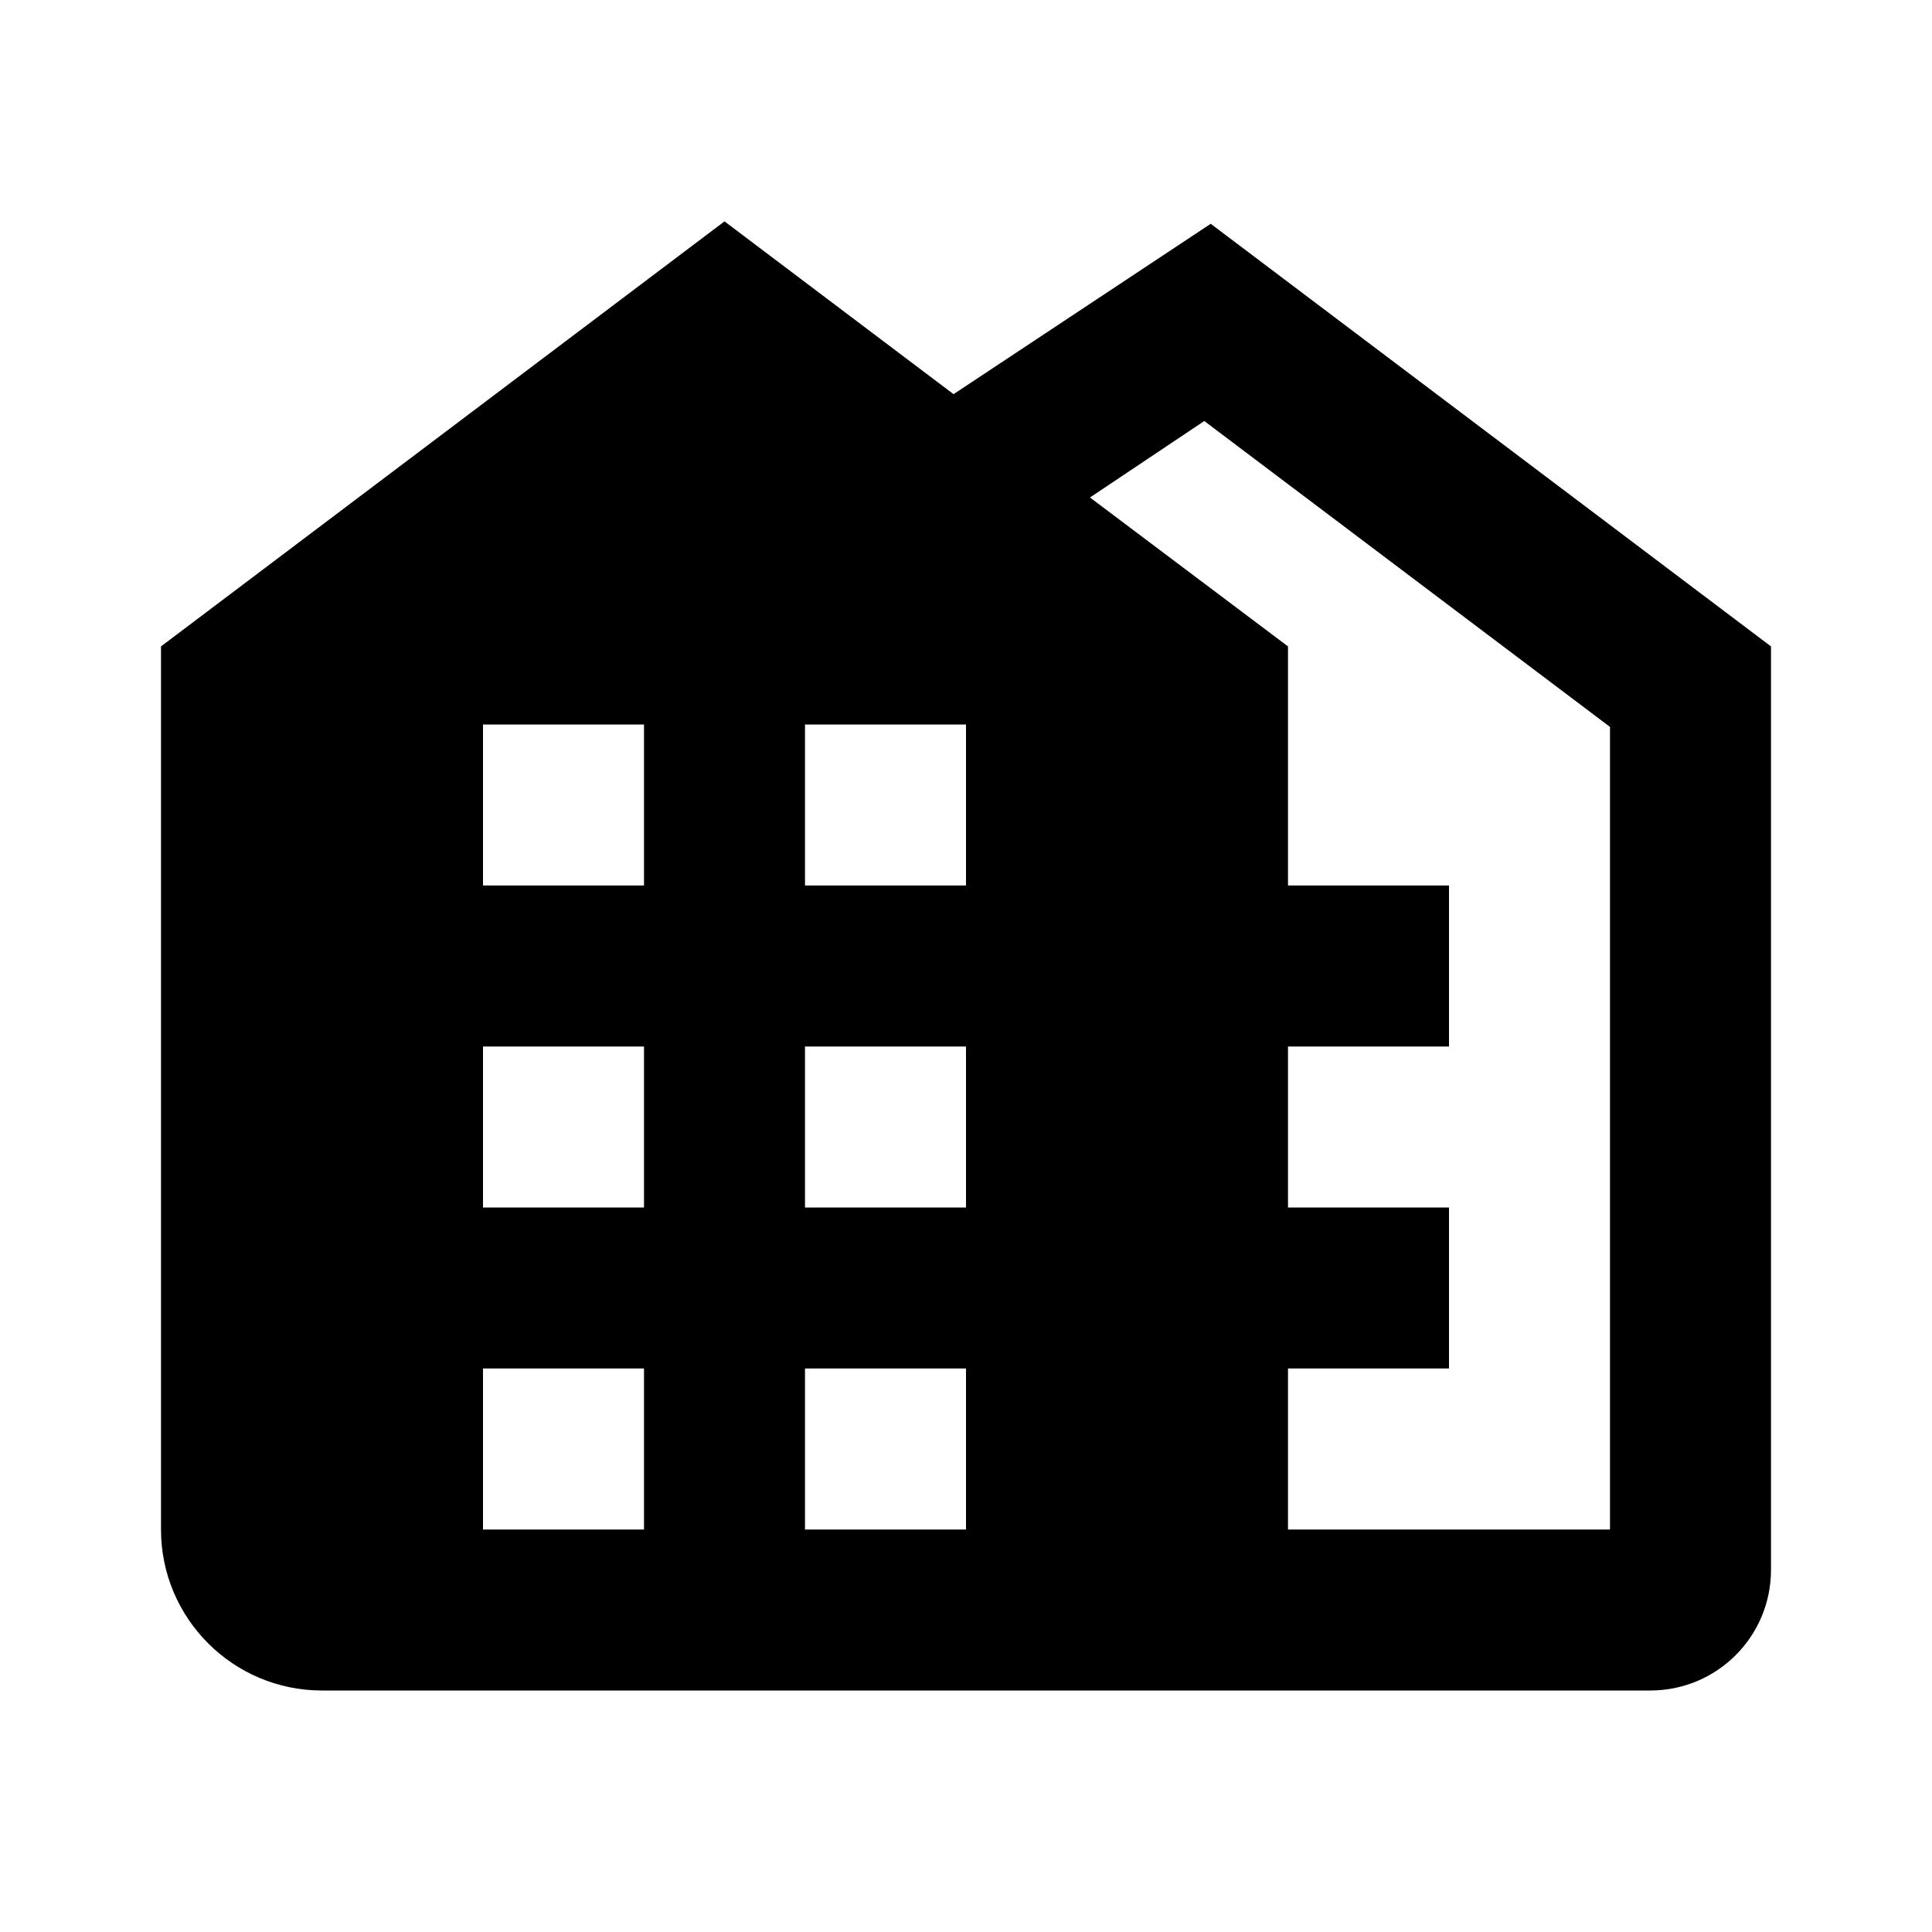
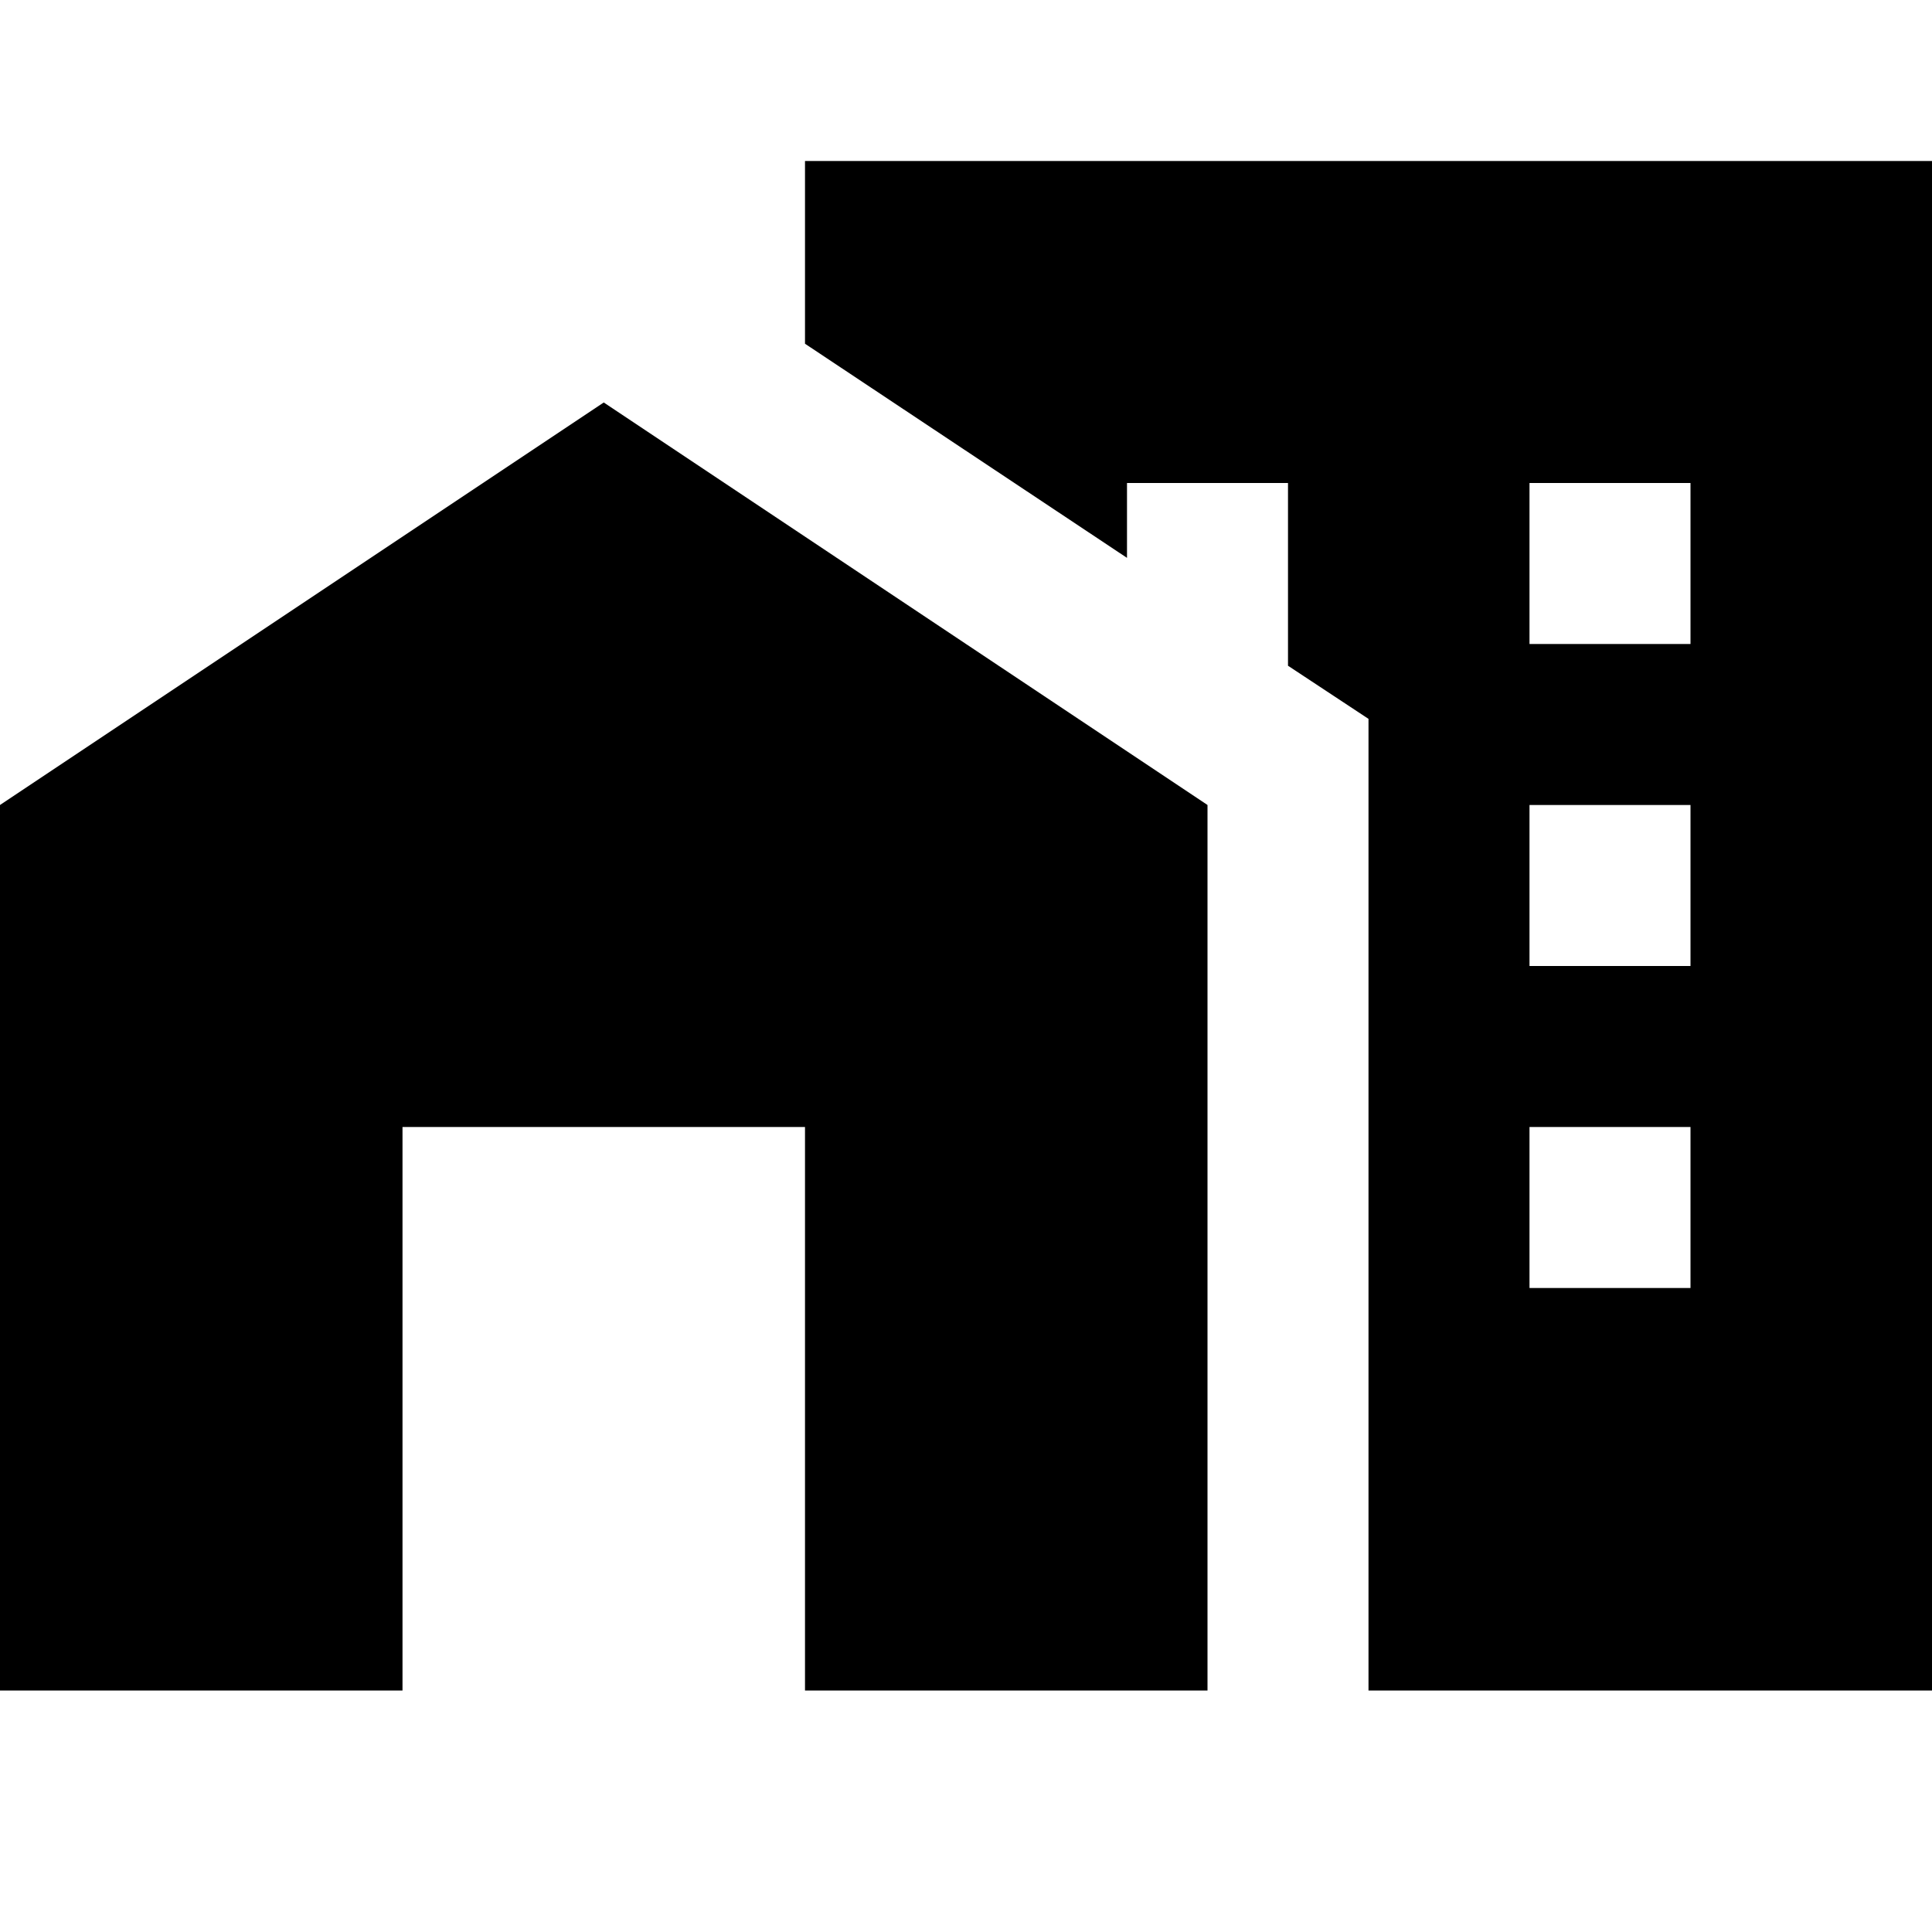
<svg xmlns="http://www.w3.org/2000/svg" viewBox="0 0 24 24">
-   <path d="M13.54 6.18L16 8.03V19h4V9.03l-5.04-3.8-1.42.95zm-1.7-1.28l3.2-2.12L22 8.03V19.5c0 .83-.67 1.5-1.5 1.5H4a2 2 0 0 1-2-2V8.03l7-5.28 2.85 2.15zM8 15v-2H6v2h2zm0-4V9H6v2h2zm4 4v-2h-2v2h2zm-4 4v-2H6v2h2zm4 0v-2h-2v2h2zm0-8V9h-2v2h2zm4 0h2v2h-2v-2zm0 4h2v2h-2v-2z" />
+   <path fill="currentColor" d="M0,21V10L7.5,5L15,10V21H10V14H5V21H0M24,2V21H17V8.93L16,8.27V6H14V6.93L10,4.27V2H24M21,14H19V16H21V14M21,10H19V12H21V10M21,6H19V8H21V6Z" />
</svg>
